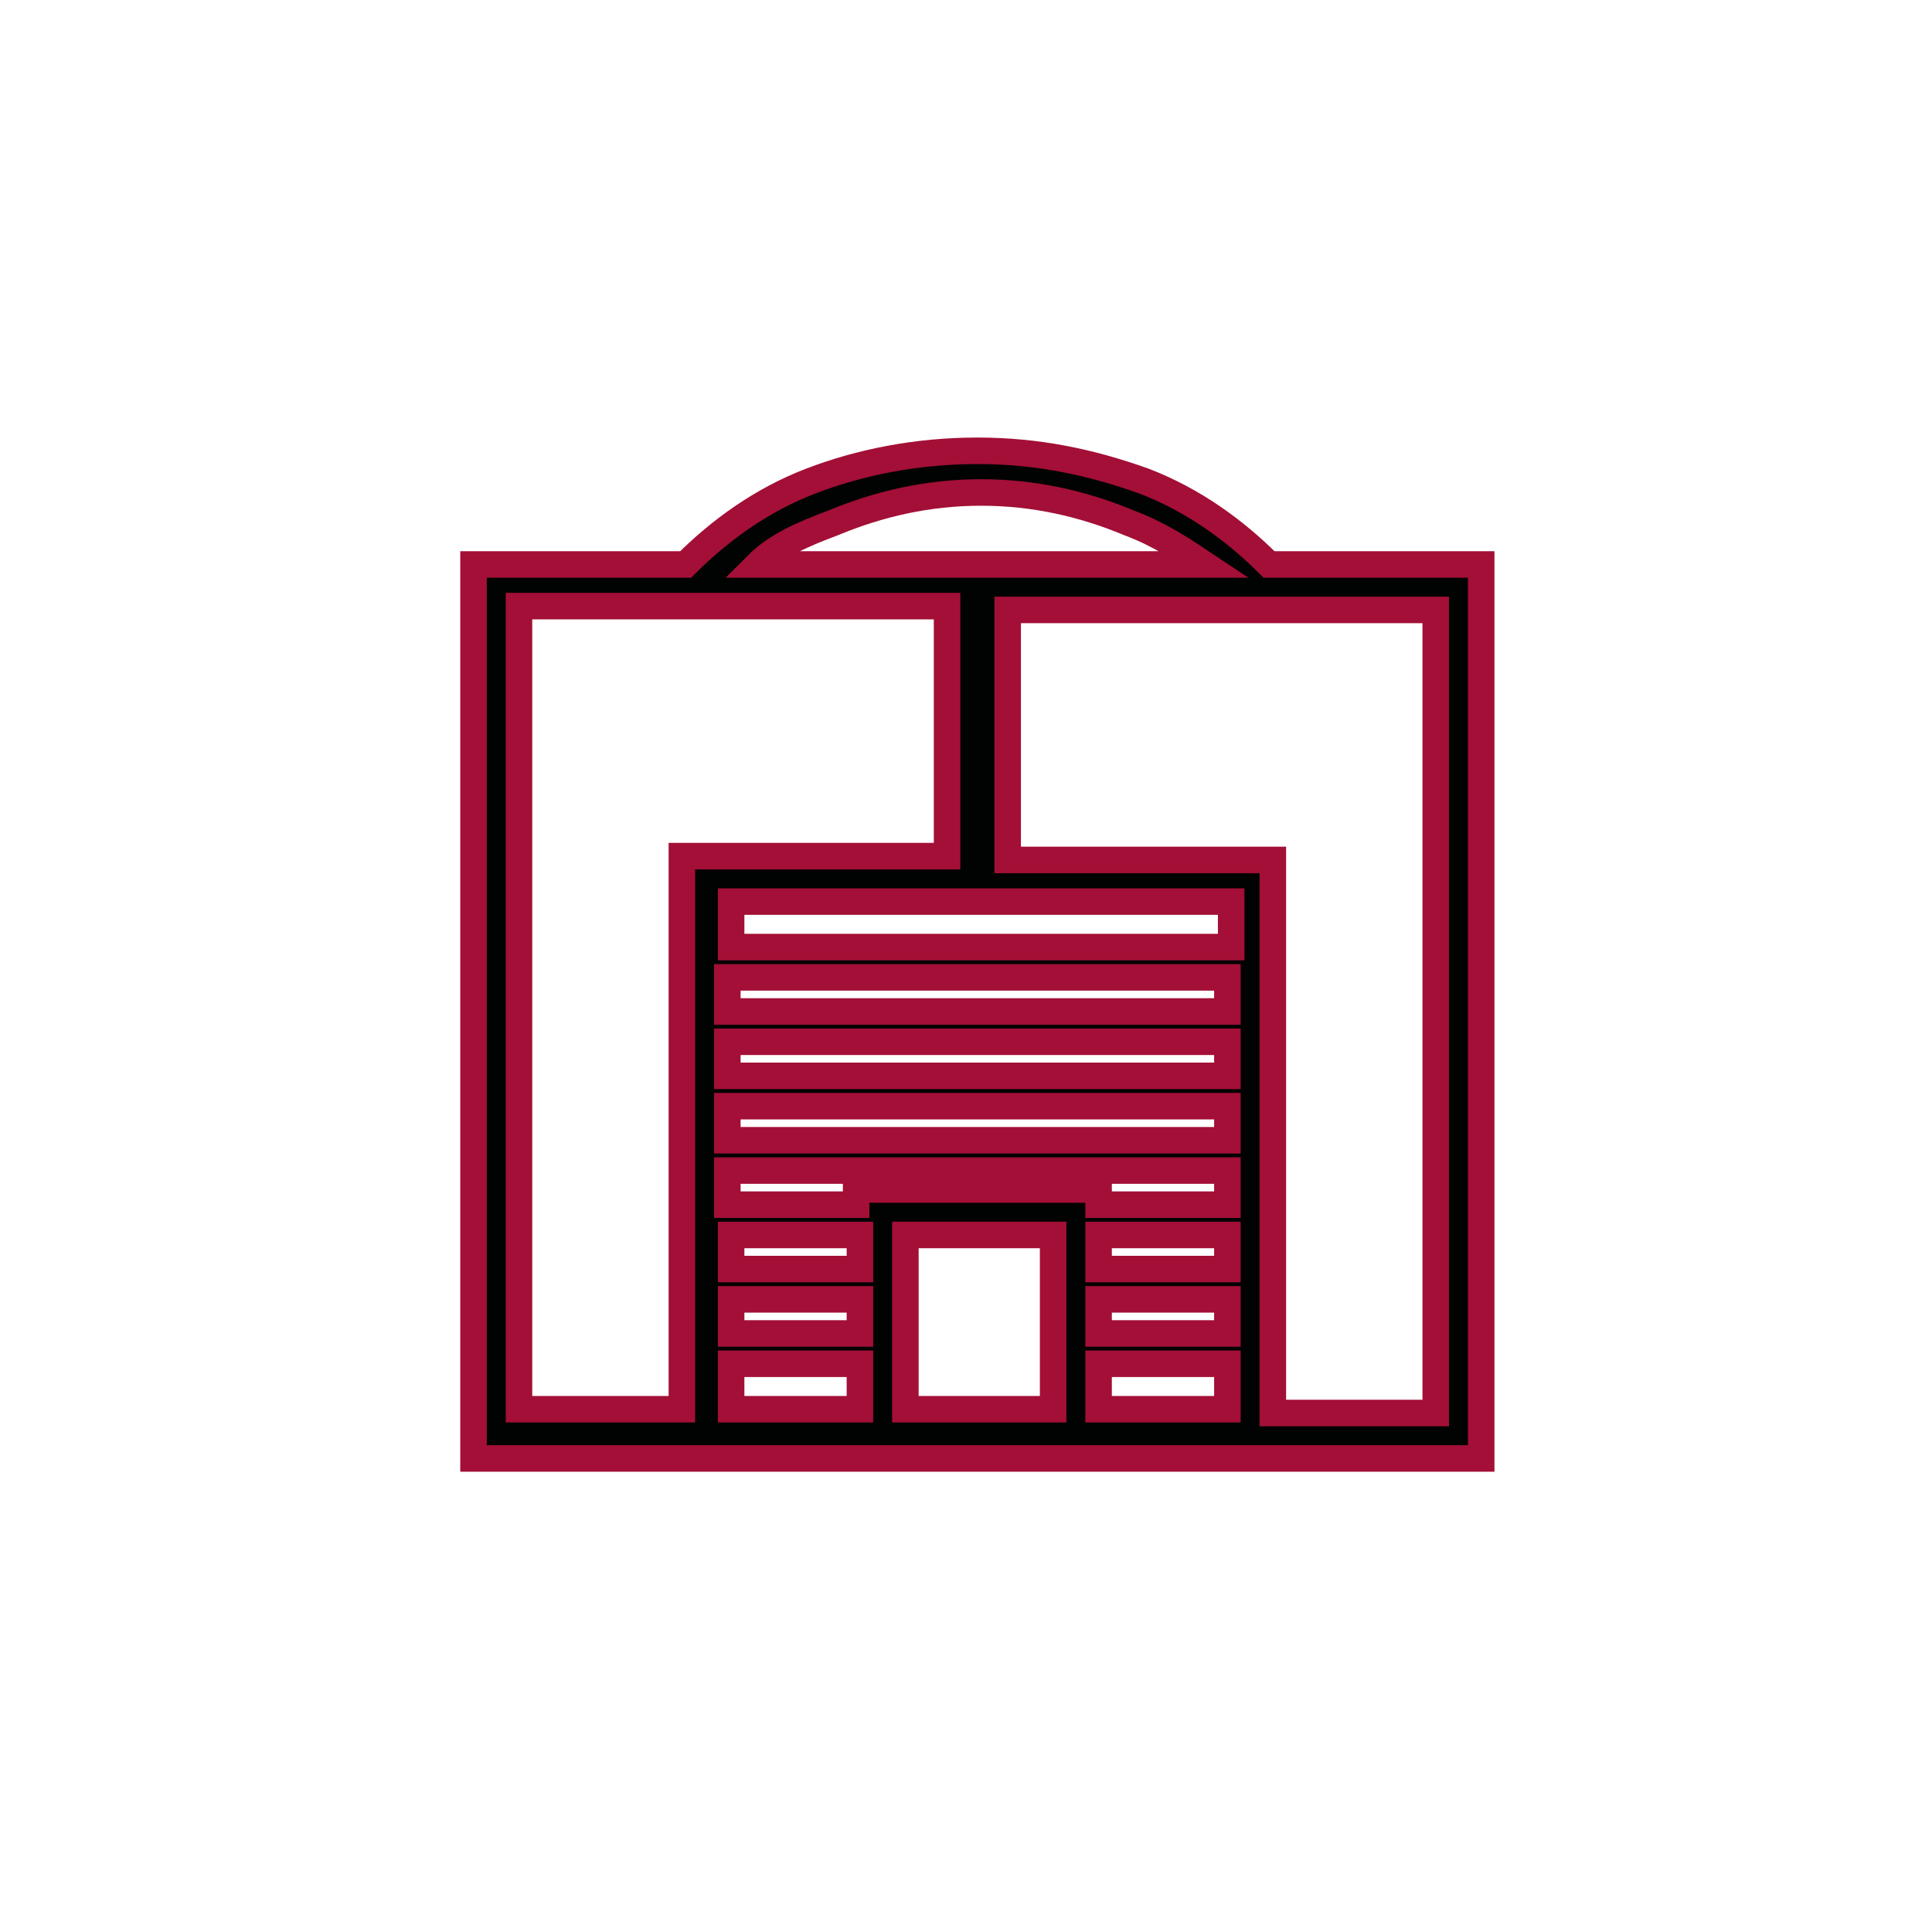
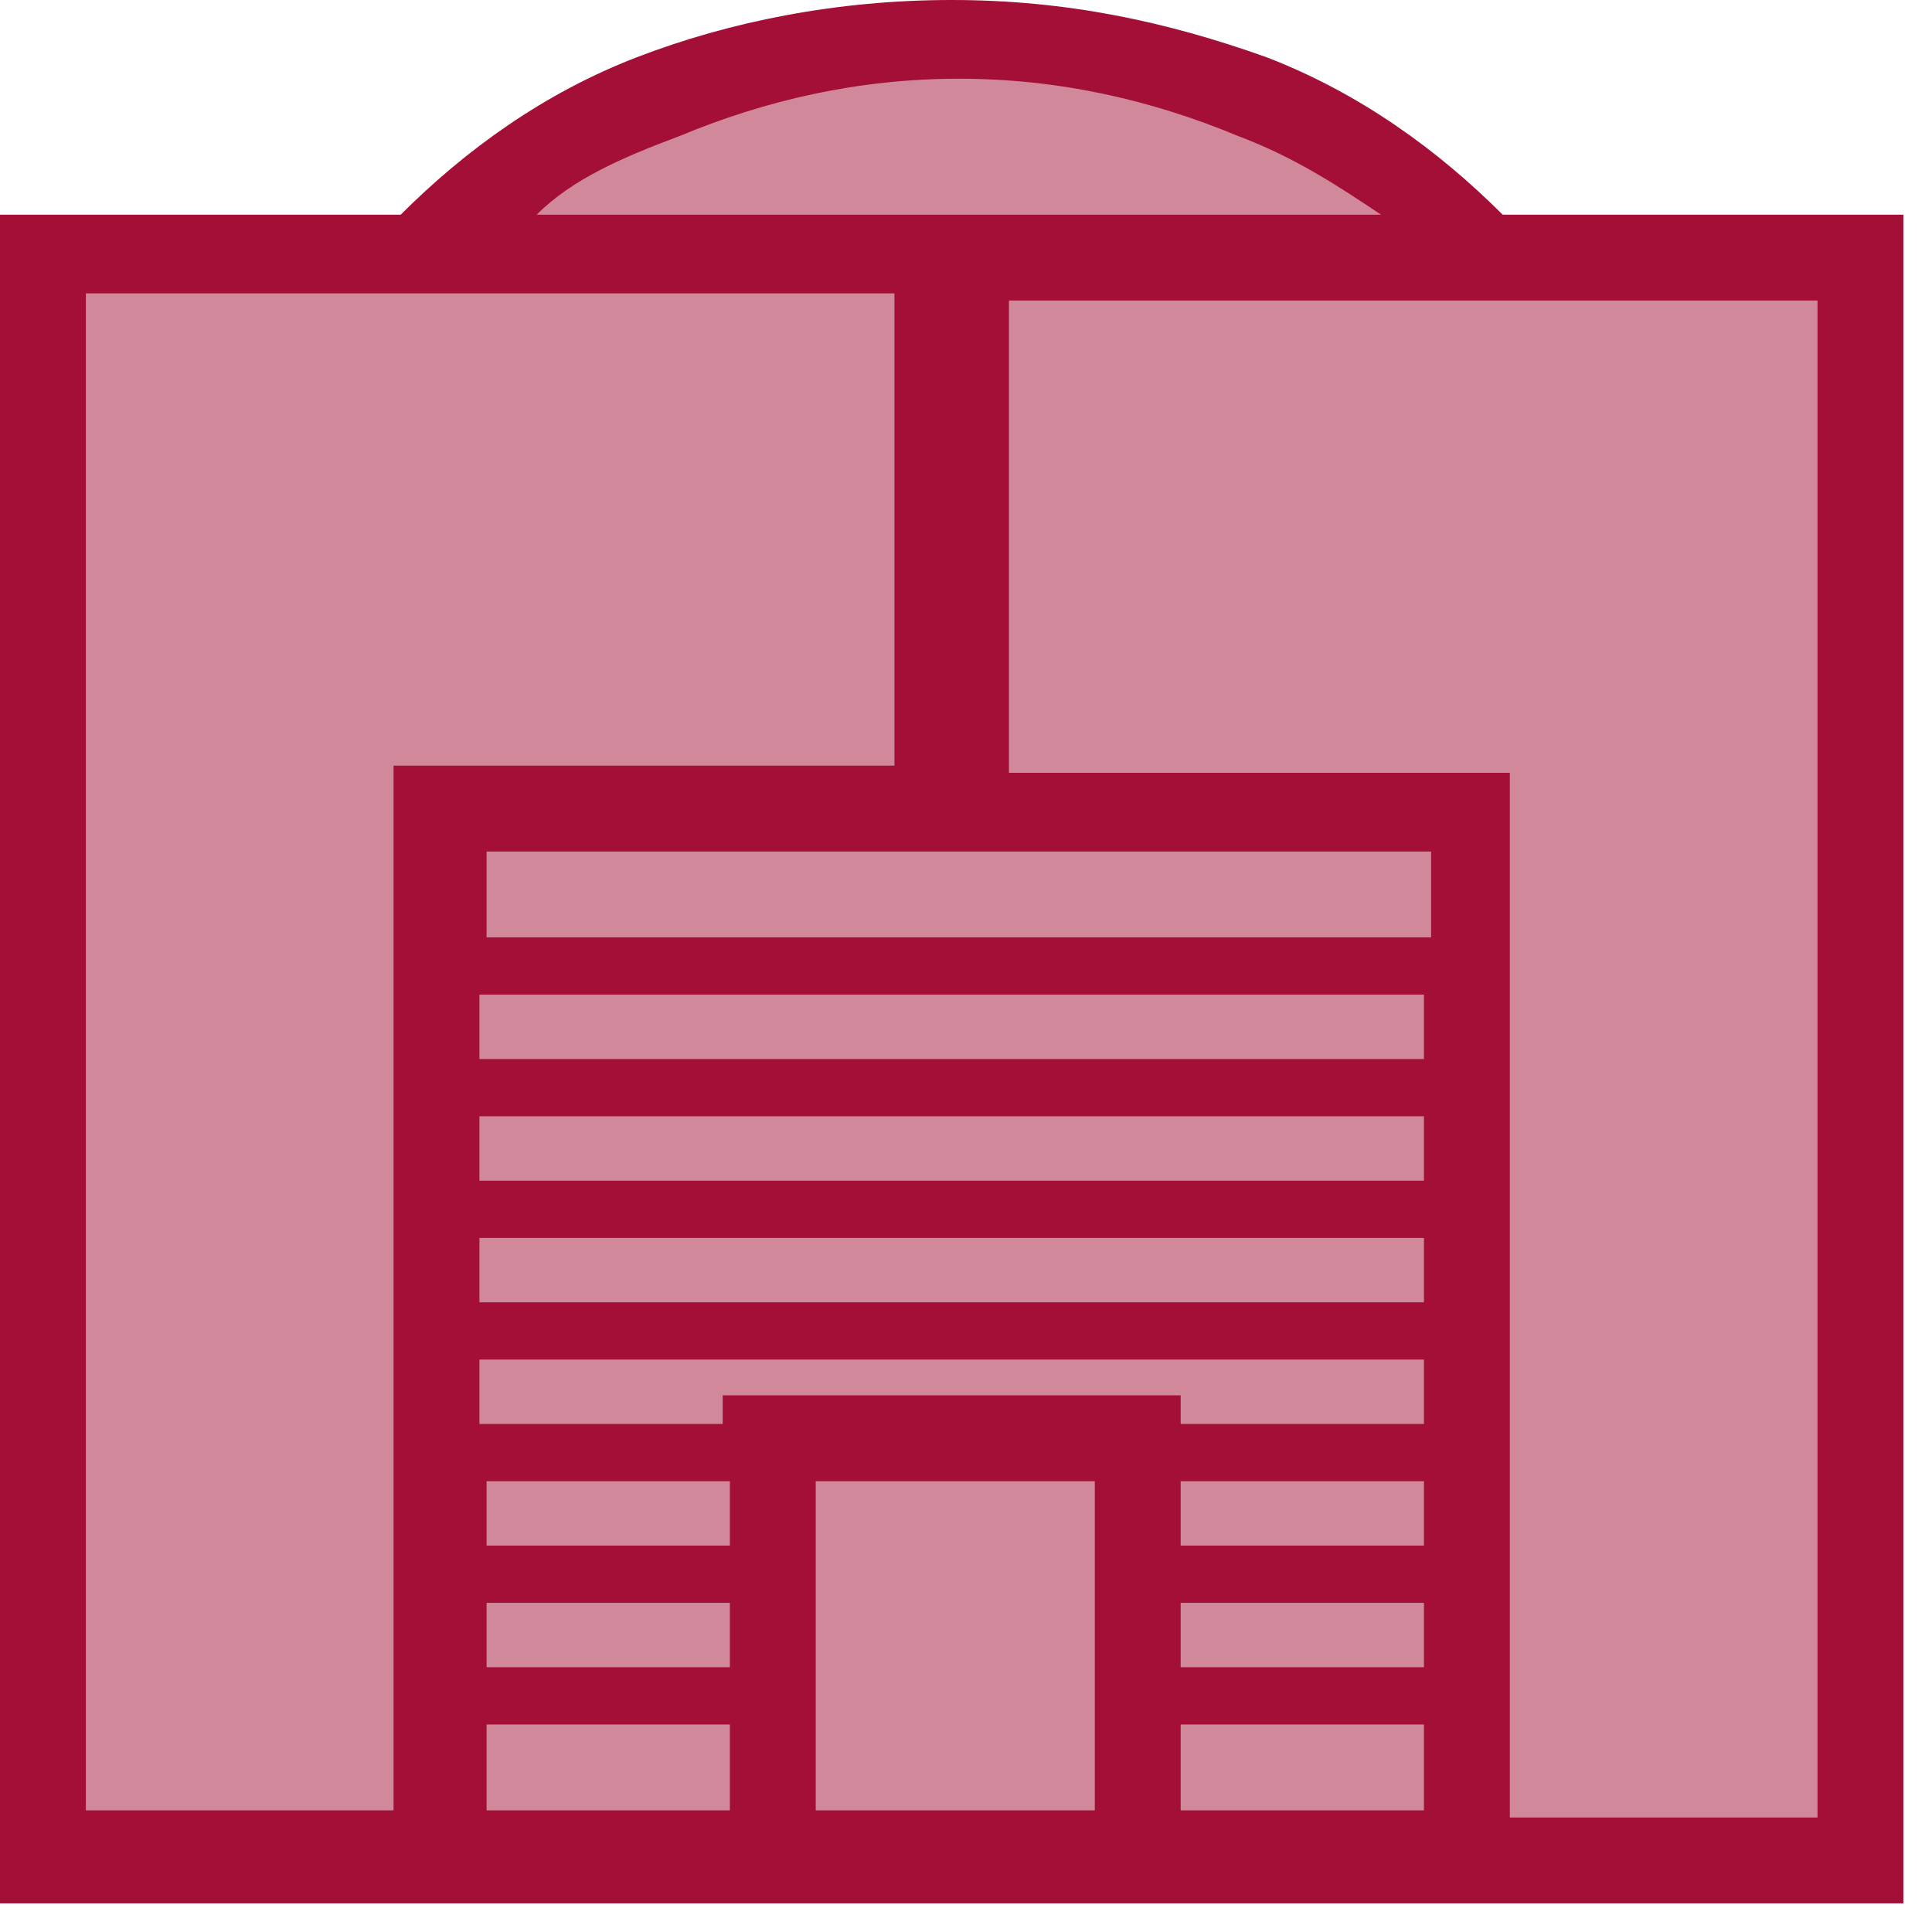
- <svg xmlns="http://www.w3.org/2000/svg" width="51px" height="51px" viewBox="0 0 51 51" version="1.1">
-   <defs />
-   <g id="Page-1" stroke="#A30F36" stroke-width="0.7" fill="none" fill-rule="evenodd">
-     <g id="Artboard" transform="translate(-163, -286)" fill="#010202">
-       <g id="Иконки" transform="translate(2, 1)">
-         <path d="M174.1,299.9 L179.1,299.9 C180,299 181.1,298.2 182.4,297.7 C183.7,297.2 185.2,296.9 186.8,296.9 C188.4,296.9 189.8,297.2 191.2,297.7 C192.5,298.2 193.6,299 194.5,299.9 L199.5,299.9 L200.1,299.9 L200.1,300.5 L200.1,322.9 L200.1,323.5 L173.5,323.5 L173.5,322.9 L173.5,300.5 L173.5,299.9 L174.1,299.9 L174.1,299.9 Z M193.4,310.8 L180.2,310.8 L180.2,311.7 L193.4,311.7 L193.4,310.8 L193.4,310.8 Z M180.3,310 L193.5,310 L193.5,308.8 L180.3,308.8 L180.3,310 L180.3,310 Z M181,299.9 L192.8,299.9 C192.2,299.5 191.6,299.1 190.8,298.8 C189.6,298.3 188.3,298 186.9,298 C185.5,298 184.2,298.3 183,298.8 C182.2,299.1 181.5,299.4 181,299.9 L181,299.9 Z M187.6,301.1 L187.6,307.7 L194,307.7 L194.6,307.7 L194.6,308.3 L194.6,322.3 L198.9,322.3 L198.9,301.1 L187.6,301.1 L187.6,301.1 Z M186,307.6 L186,301 L174.7,301 L174.7,322.2 L179,322.2 L179,308.2 L179,307.6 L179.6,307.6 L186,307.6 L186,307.6 Z M184.3,316.4 L189.4,316.4 L190,316.4 L190,316.8 L193.4,316.8 L193.4,315.9 L180.2,315.9 L180.2,316.8 L183.6,316.8 L183.6,316.4 L184.3,316.4 L184.3,316.4 Z M190,317.6 L190,318.5 L193.4,318.5 L193.4,317.6 L190,317.6 L190,317.6 Z M190,319.3 L190,320.2 L193.4,320.2 L193.4,319.3 L190,319.3 L190,319.3 Z M190,321 L190,322.2 L193.4,322.2 L193.4,321 L190,321 L190,321 Z M193.4,315.1 L193.4,314.2 L180.2,314.2 L180.2,315.1 L193.4,315.1 L193.4,315.1 Z M193.4,313.4 L193.4,312.5 L180.2,312.5 L180.2,313.4 L193.4,313.4 L193.4,313.4 Z M180.3,317.6 L180.3,318.5 L183.7,318.5 L183.7,317.6 L180.3,317.6 L180.3,317.6 Z M180.3,319.3 L180.3,320.2 L183.7,320.2 L183.7,319.3 L180.3,319.3 L180.3,319.3 Z M180.3,321 L180.3,322.2 L183.7,322.2 L183.7,321 L180.3,321 L180.3,321 Z M188.8,317.6 L184.9,317.6 L184.9,322.2 L188.8,322.2 L188.8,317.6 Z" id="Shape" />
+ <svg xmlns="http://www.w3.org/2000/svg" xmlns:xlink="http://www.w3.org/1999/xlink" width="27" height="27" viewBox="0 0 27 27" version="1.1">
+   <g id="Canvas" transform="translate(122 139)">
+     <g id="garage" style="mix-blend-mode:normal;">
+       <g id="Rectangle 2" style="mix-blend-mode:normal;">
+         <use xlink:href="#path0_fill" transform="translate(-121 -135)" fill="#D0889A" style="mix-blend-mode:normal;" />
+       </g>
+       <g id="Vector 2" style="mix-blend-mode:normal;">
+         <use xlink:href="#path1_fill" transform="translate(-116.5 -138)" fill="#D0889A" style="mix-blend-mode:normal;" />
+       </g>
+       <g id="Shape" style="mix-blend-mode:normal;">
+         <use xlink:href="#path2_fill" transform="translate(-122 -139)" fill="#A30F36" style="mix-blend-mode:normal;" />
      </g>
    </g>
  </g>
+   <defs>
+     <path id="path0_fill" d="M 0 0L 25 0L 25 22L 0 22L 0 0Z" />
+     <path id="path1_fill" d="M 5 0L 0 2.5L 15.5 2.5L 11.5 0L 5 0Z" />
+     <path id="path2_fill" fill-rule="evenodd" d="M 0.6 3L 5.6 3C 6.5 2.1 7.6 1.3 8.9 0.8C 10.2 0.3 11.7 -6.10352e-06 13.3 -6.10352e-06C 14.9 -6.10352e-06 16.3 0.3 17.7 0.8C 19 1.3 20.1 2.1 21 3L 26 3L 26.6 3L 26.6 3.6L 26.6 26L 26.6 26.6L 0 26.6L 0 26L 0 3.6L 0 3L 0.6 3ZM 19.9 13.9L 6.7 13.9L 6.7 14.8L 19.9 14.8L 19.9 13.9ZM 6.8 13.1L 20 13.1L 20 11.9L 6.8 11.9L 6.8 13.1ZM 7.5 3L 19.3 3C 18.7 2.6 18.1 2.2 17.3 1.9C 16.1 1.4 14.8 1.1 13.4 1.1C 12 1.1 10.7 1.4 9.5 1.9C 8.7 2.2 8 2.5 7.5 3ZM 14.1 4.2L 14.1 10.8L 20.5 10.8L 21.1 10.8L 21.1 11.4L 21.1 25.4L 25.4 25.4L 25.4 4.2L 14.1 4.2ZM 12.5 10.7L 12.5 4.1L 1.2 4.1L 1.2 25.3L 5.5 25.3L 5.5 11.3L 5.5 10.7L 6.1 10.7L 12.5 10.7ZM 10.8 19.5L 15.9 19.5L 16.5 19.5L 16.5 19.9L 19.9 19.9L 19.9 19L 6.7 19L 6.7 19.9L 10.1 19.9L 10.1 19.5L 10.8 19.5ZM 16.5 20.7L 16.5 21.6L 19.9 21.6L 19.9 20.7L 16.5 20.7ZM 16.5 22.4L 16.5 23.3L 19.9 23.3L 19.9 22.4L 16.5 22.4ZM 16.5 24.1L 16.5 25.3L 19.9 25.3L 19.9 24.1L 16.5 24.1ZM 19.9 18.2L 19.9 17.3L 6.7 17.3L 6.7 18.2L 19.9 18.2ZM 19.9 16.5L 19.9 15.6L 6.7 15.6L 6.7 16.5L 19.9 16.5ZM 6.8 20.7L 6.8 21.6L 10.2 21.6L 10.2 20.7L 6.8 20.7ZM 6.8 22.4L 6.8 23.3L 10.2 23.3L 10.2 22.4L 6.8 22.4ZM 6.8 24.1L 6.8 25.3L 10.2 25.3L 10.2 24.1L 6.8 24.1ZM 15.3 20.7L 11.4 20.7L 11.4 25.3L 15.3 25.3L 15.3 20.7Z" />
+   </defs>
</svg>
